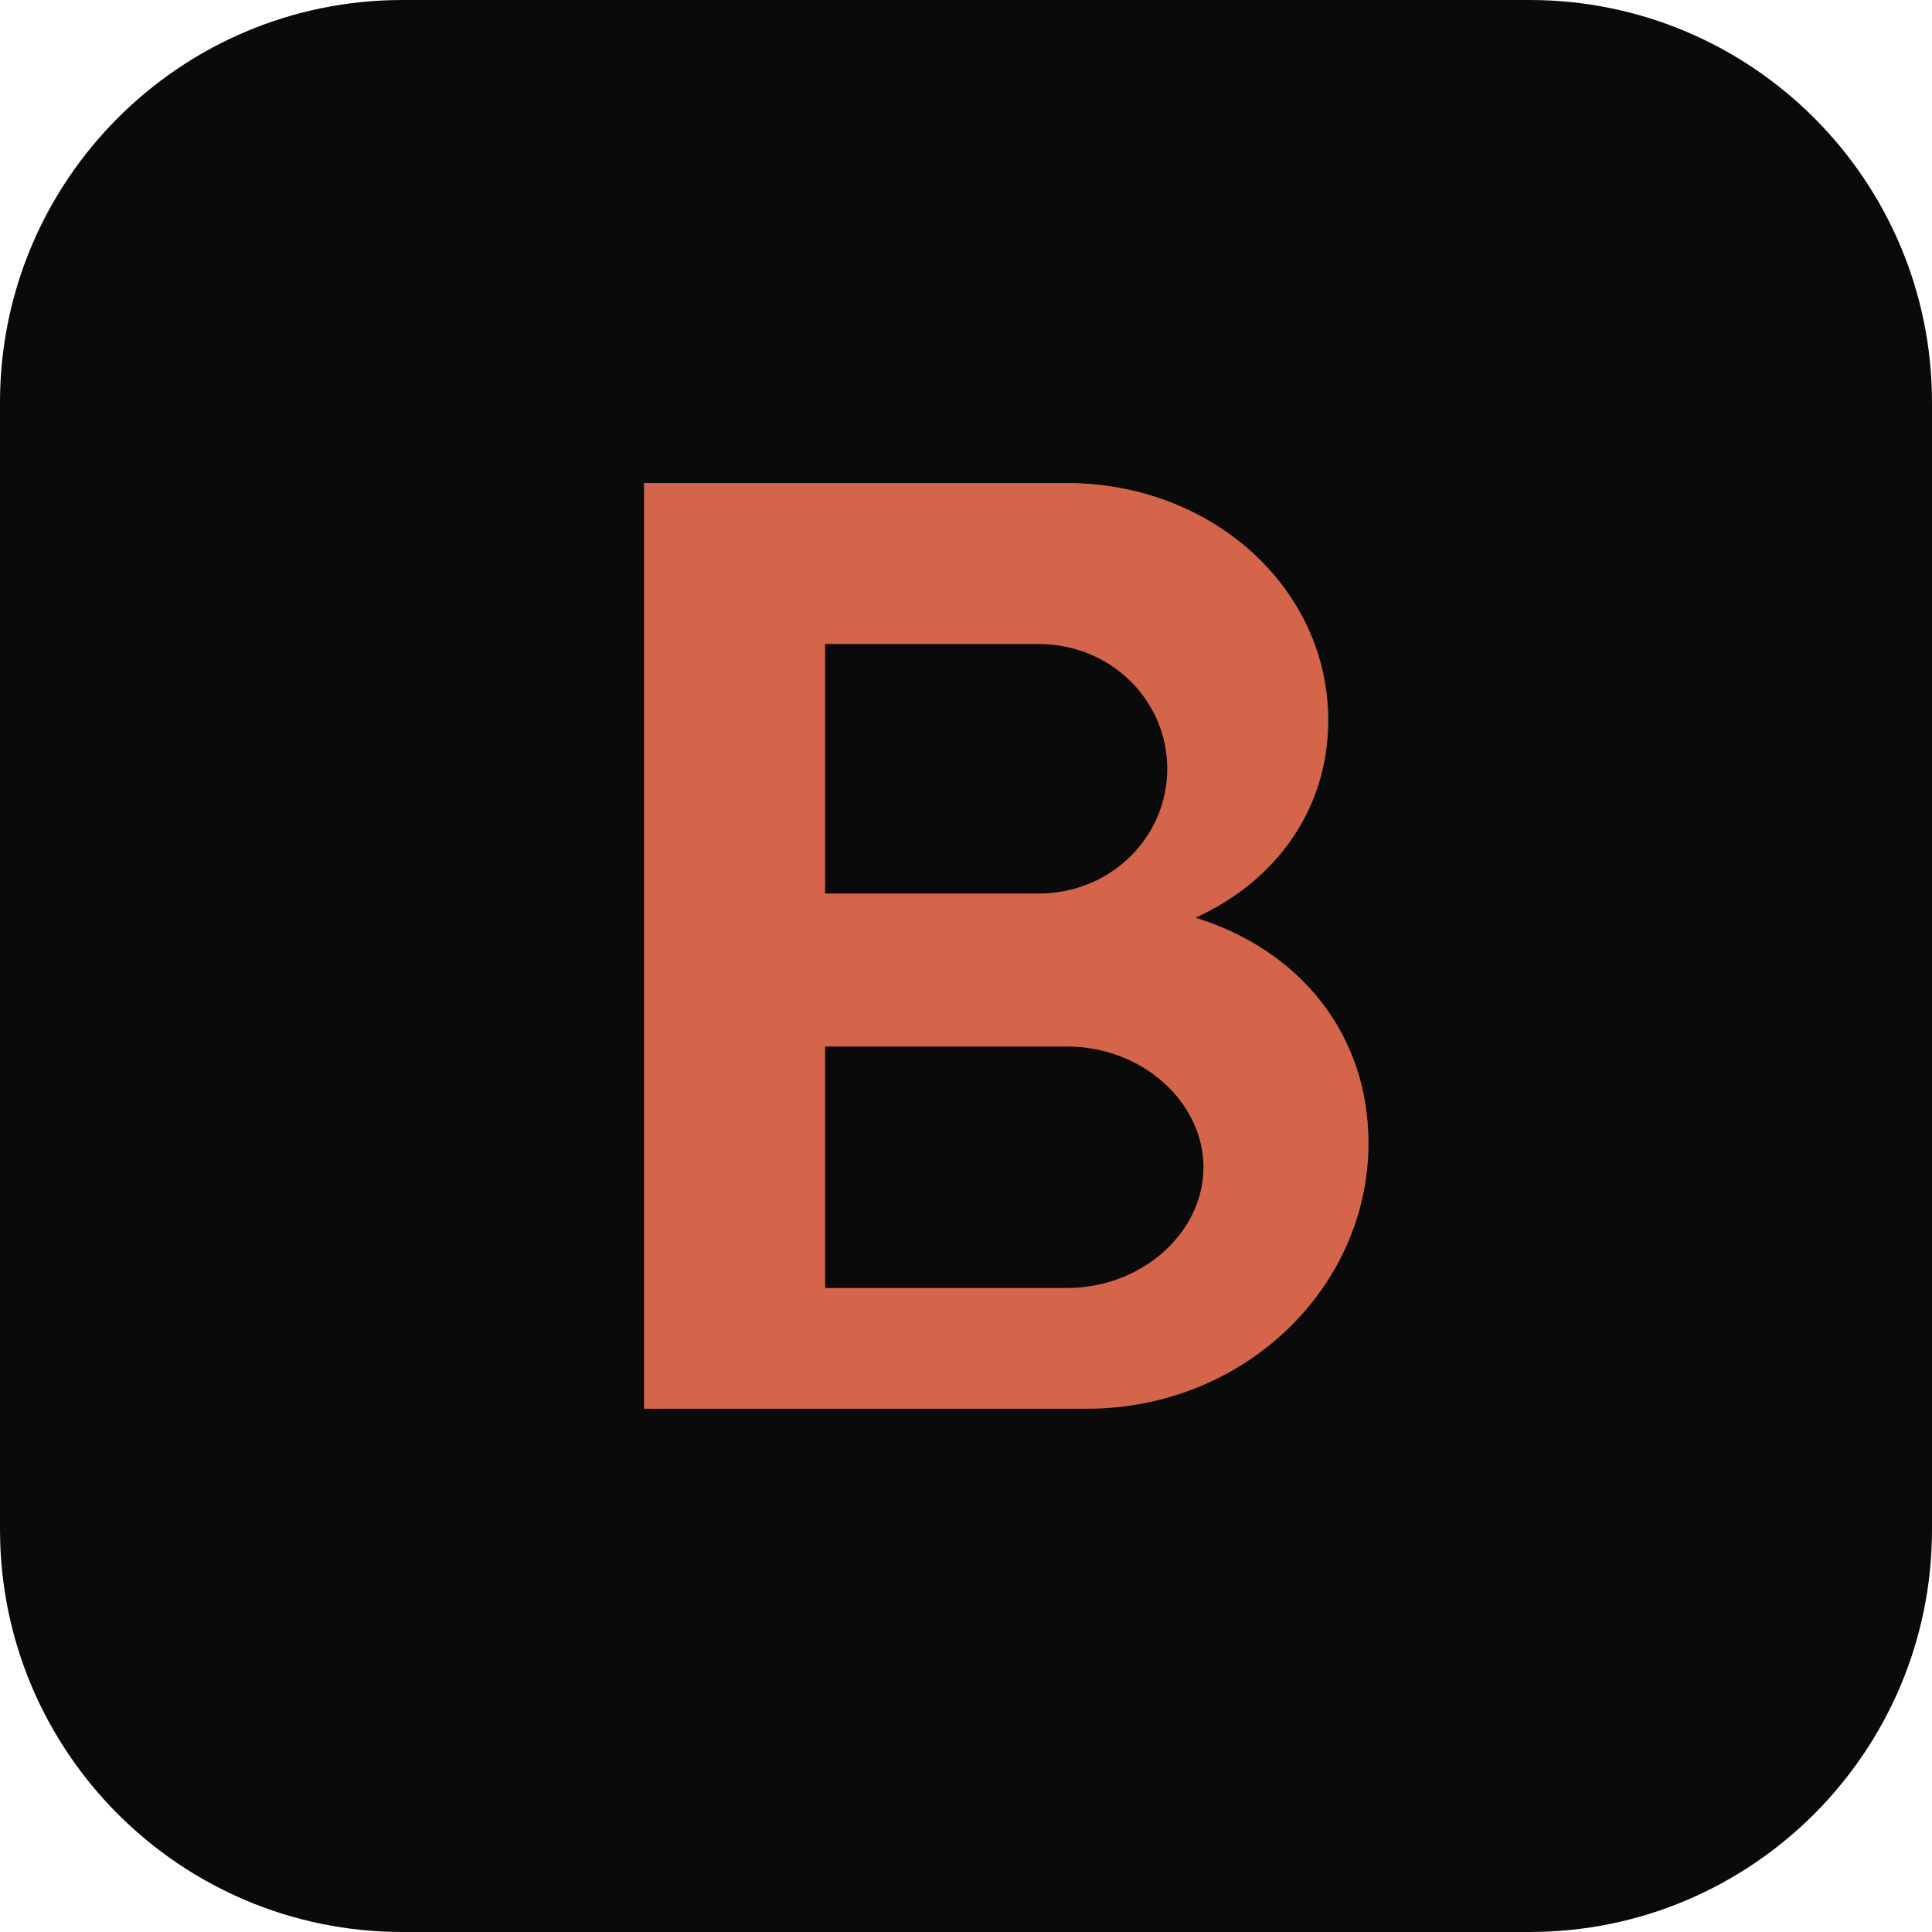
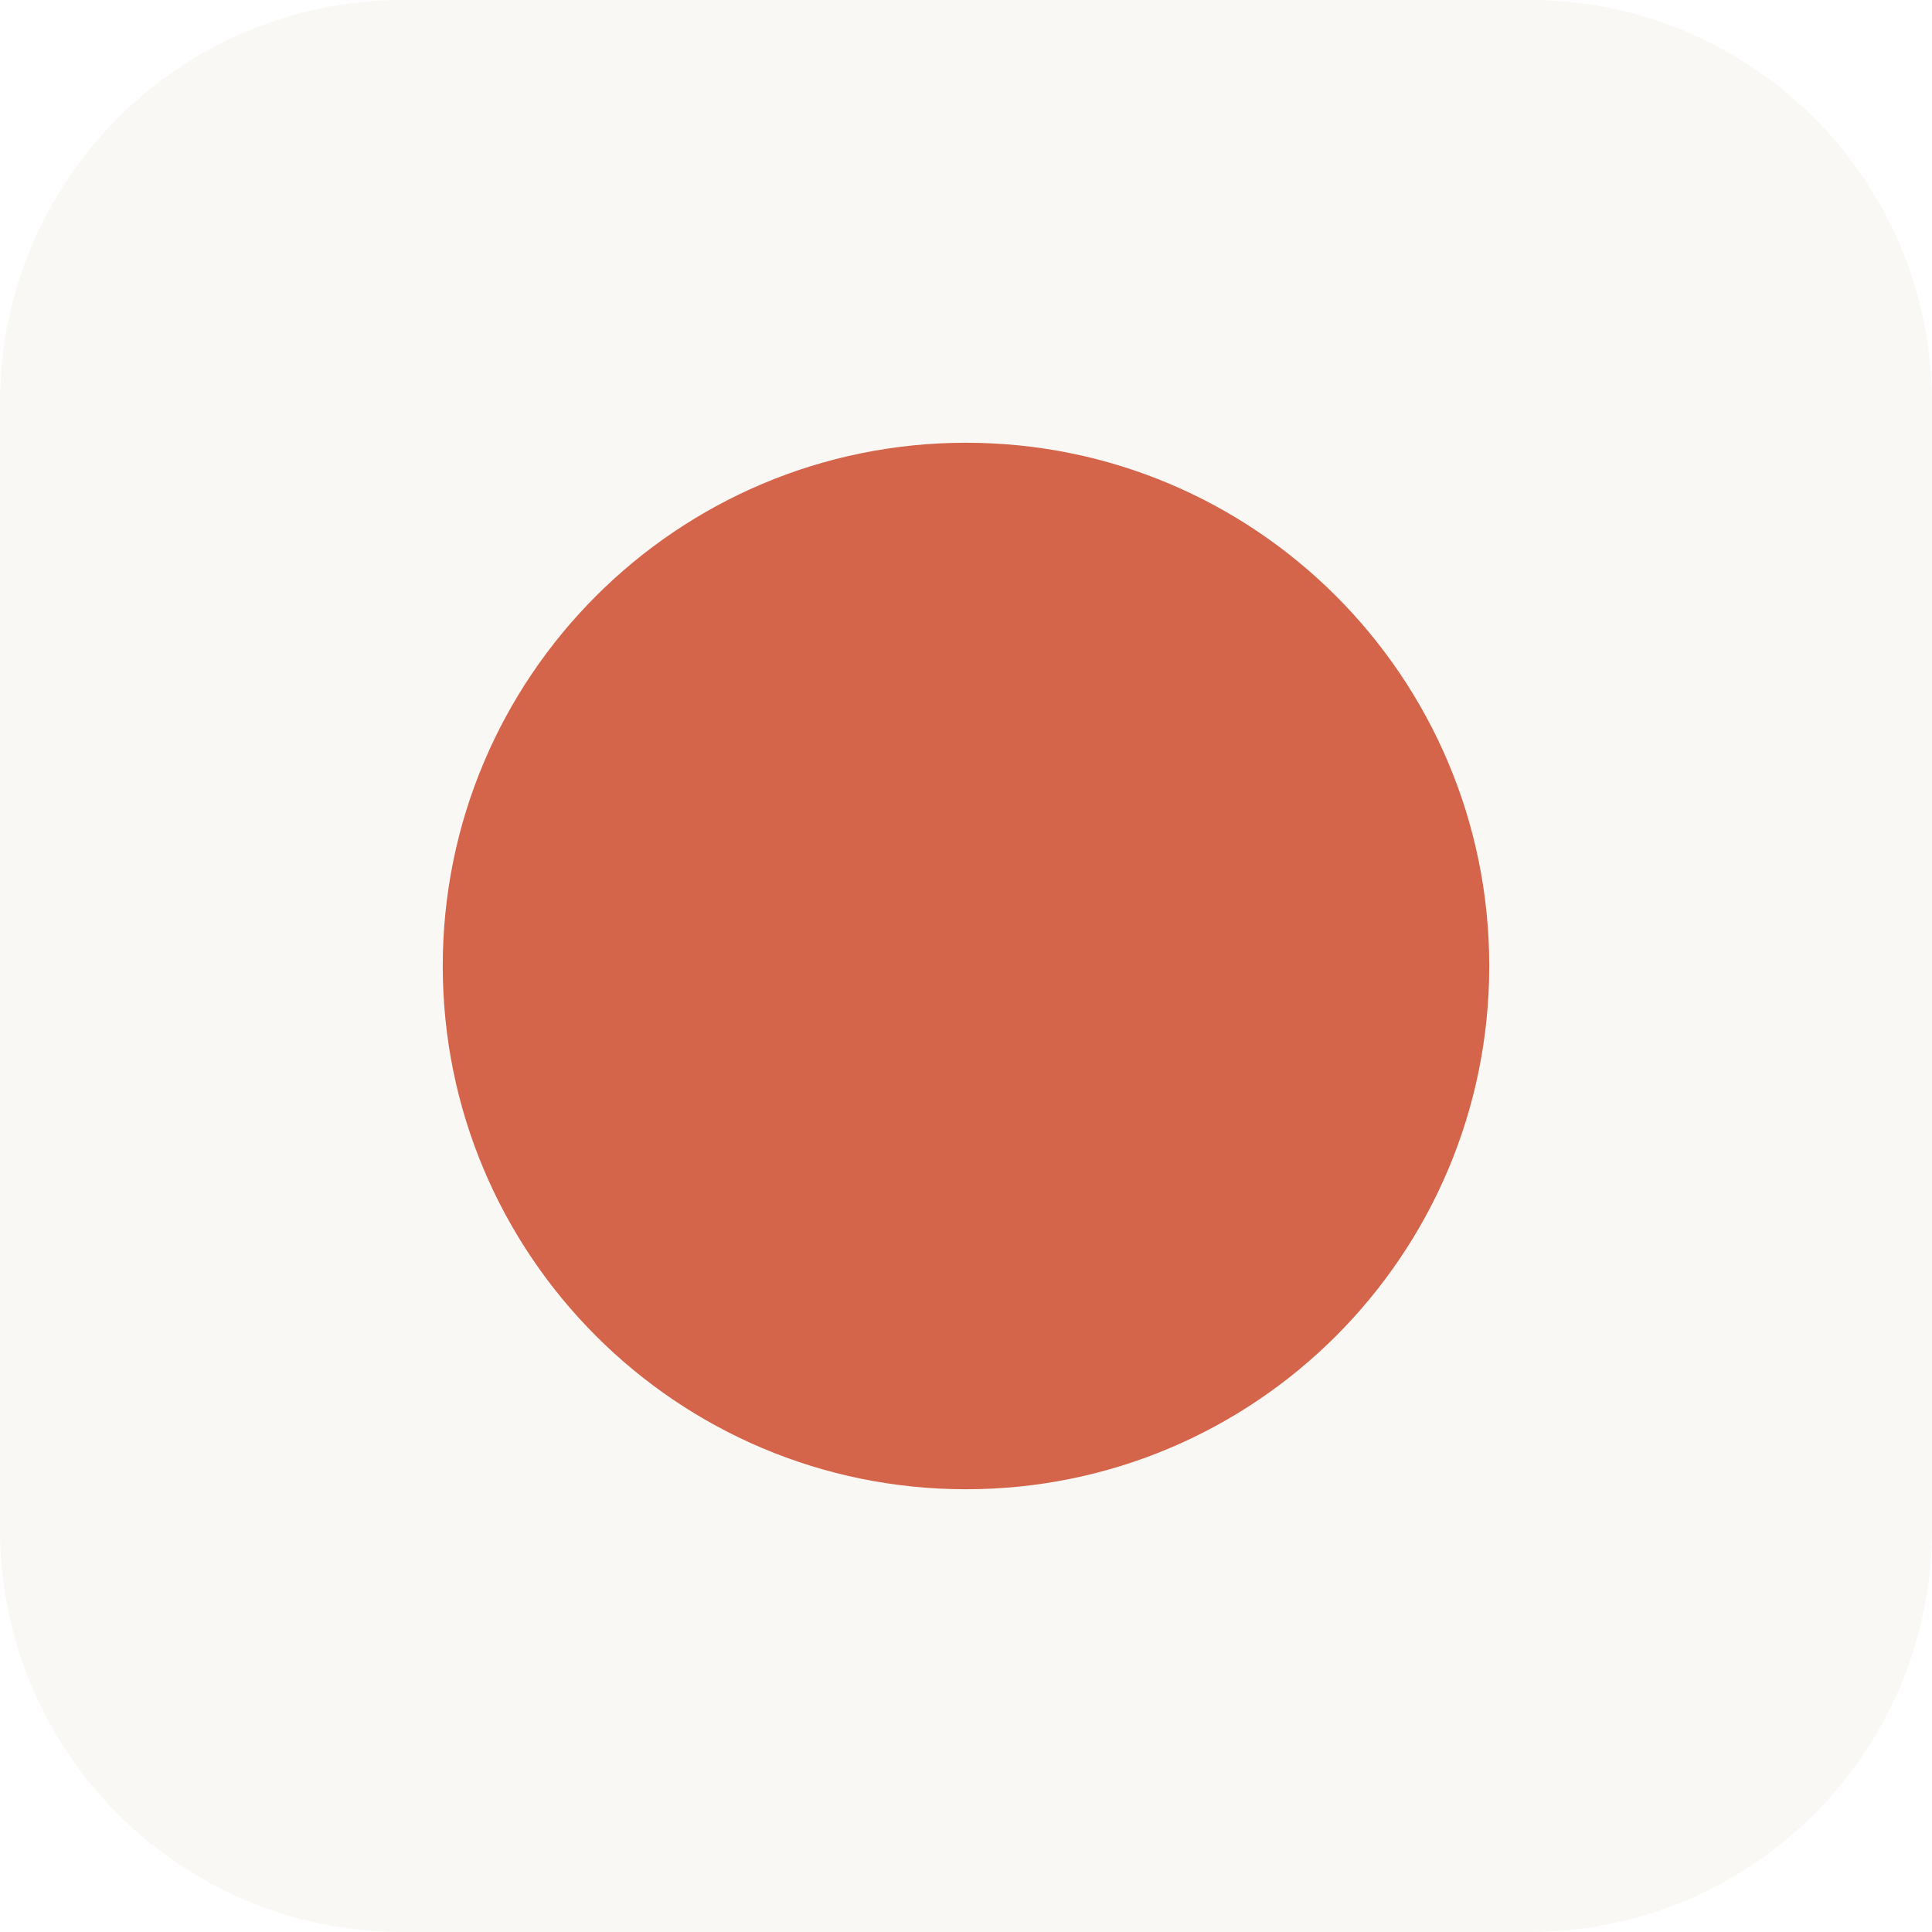
<svg xmlns="http://www.w3.org/2000/svg" width="48" height="48" viewBox="0 0 48 48">
-   <rect width="48" height="48" rx="10" fill="#0a0a0a" />
-   <path d="M16 12h10.5c3.6 0 6.5 2.6 6.5 5.9 0 2.2-1.3 4-3.3 4.9 2.6.8 4.3 2.9 4.3 5.6 0 3.6-3.1 6.6-7 6.6H16V12zm4.5 4v6.2h5.3c1.8 0 3.2-1.4 3.2-3.1s-1.4-3.1-3.2-3.1h-5.3zm0 10v6h6c1.9 0 3.4-1.4 3.4-3s-1.5-3-3.4-3h-6z" fill="rgb(212,101,74)" />
+   <rect width="48" height="48" rx="10" fill="rgb(250,248,245)" />
+   <circle cx="24" cy="24" r="13" fill="rgb(212,101,74)" />
</svg>
